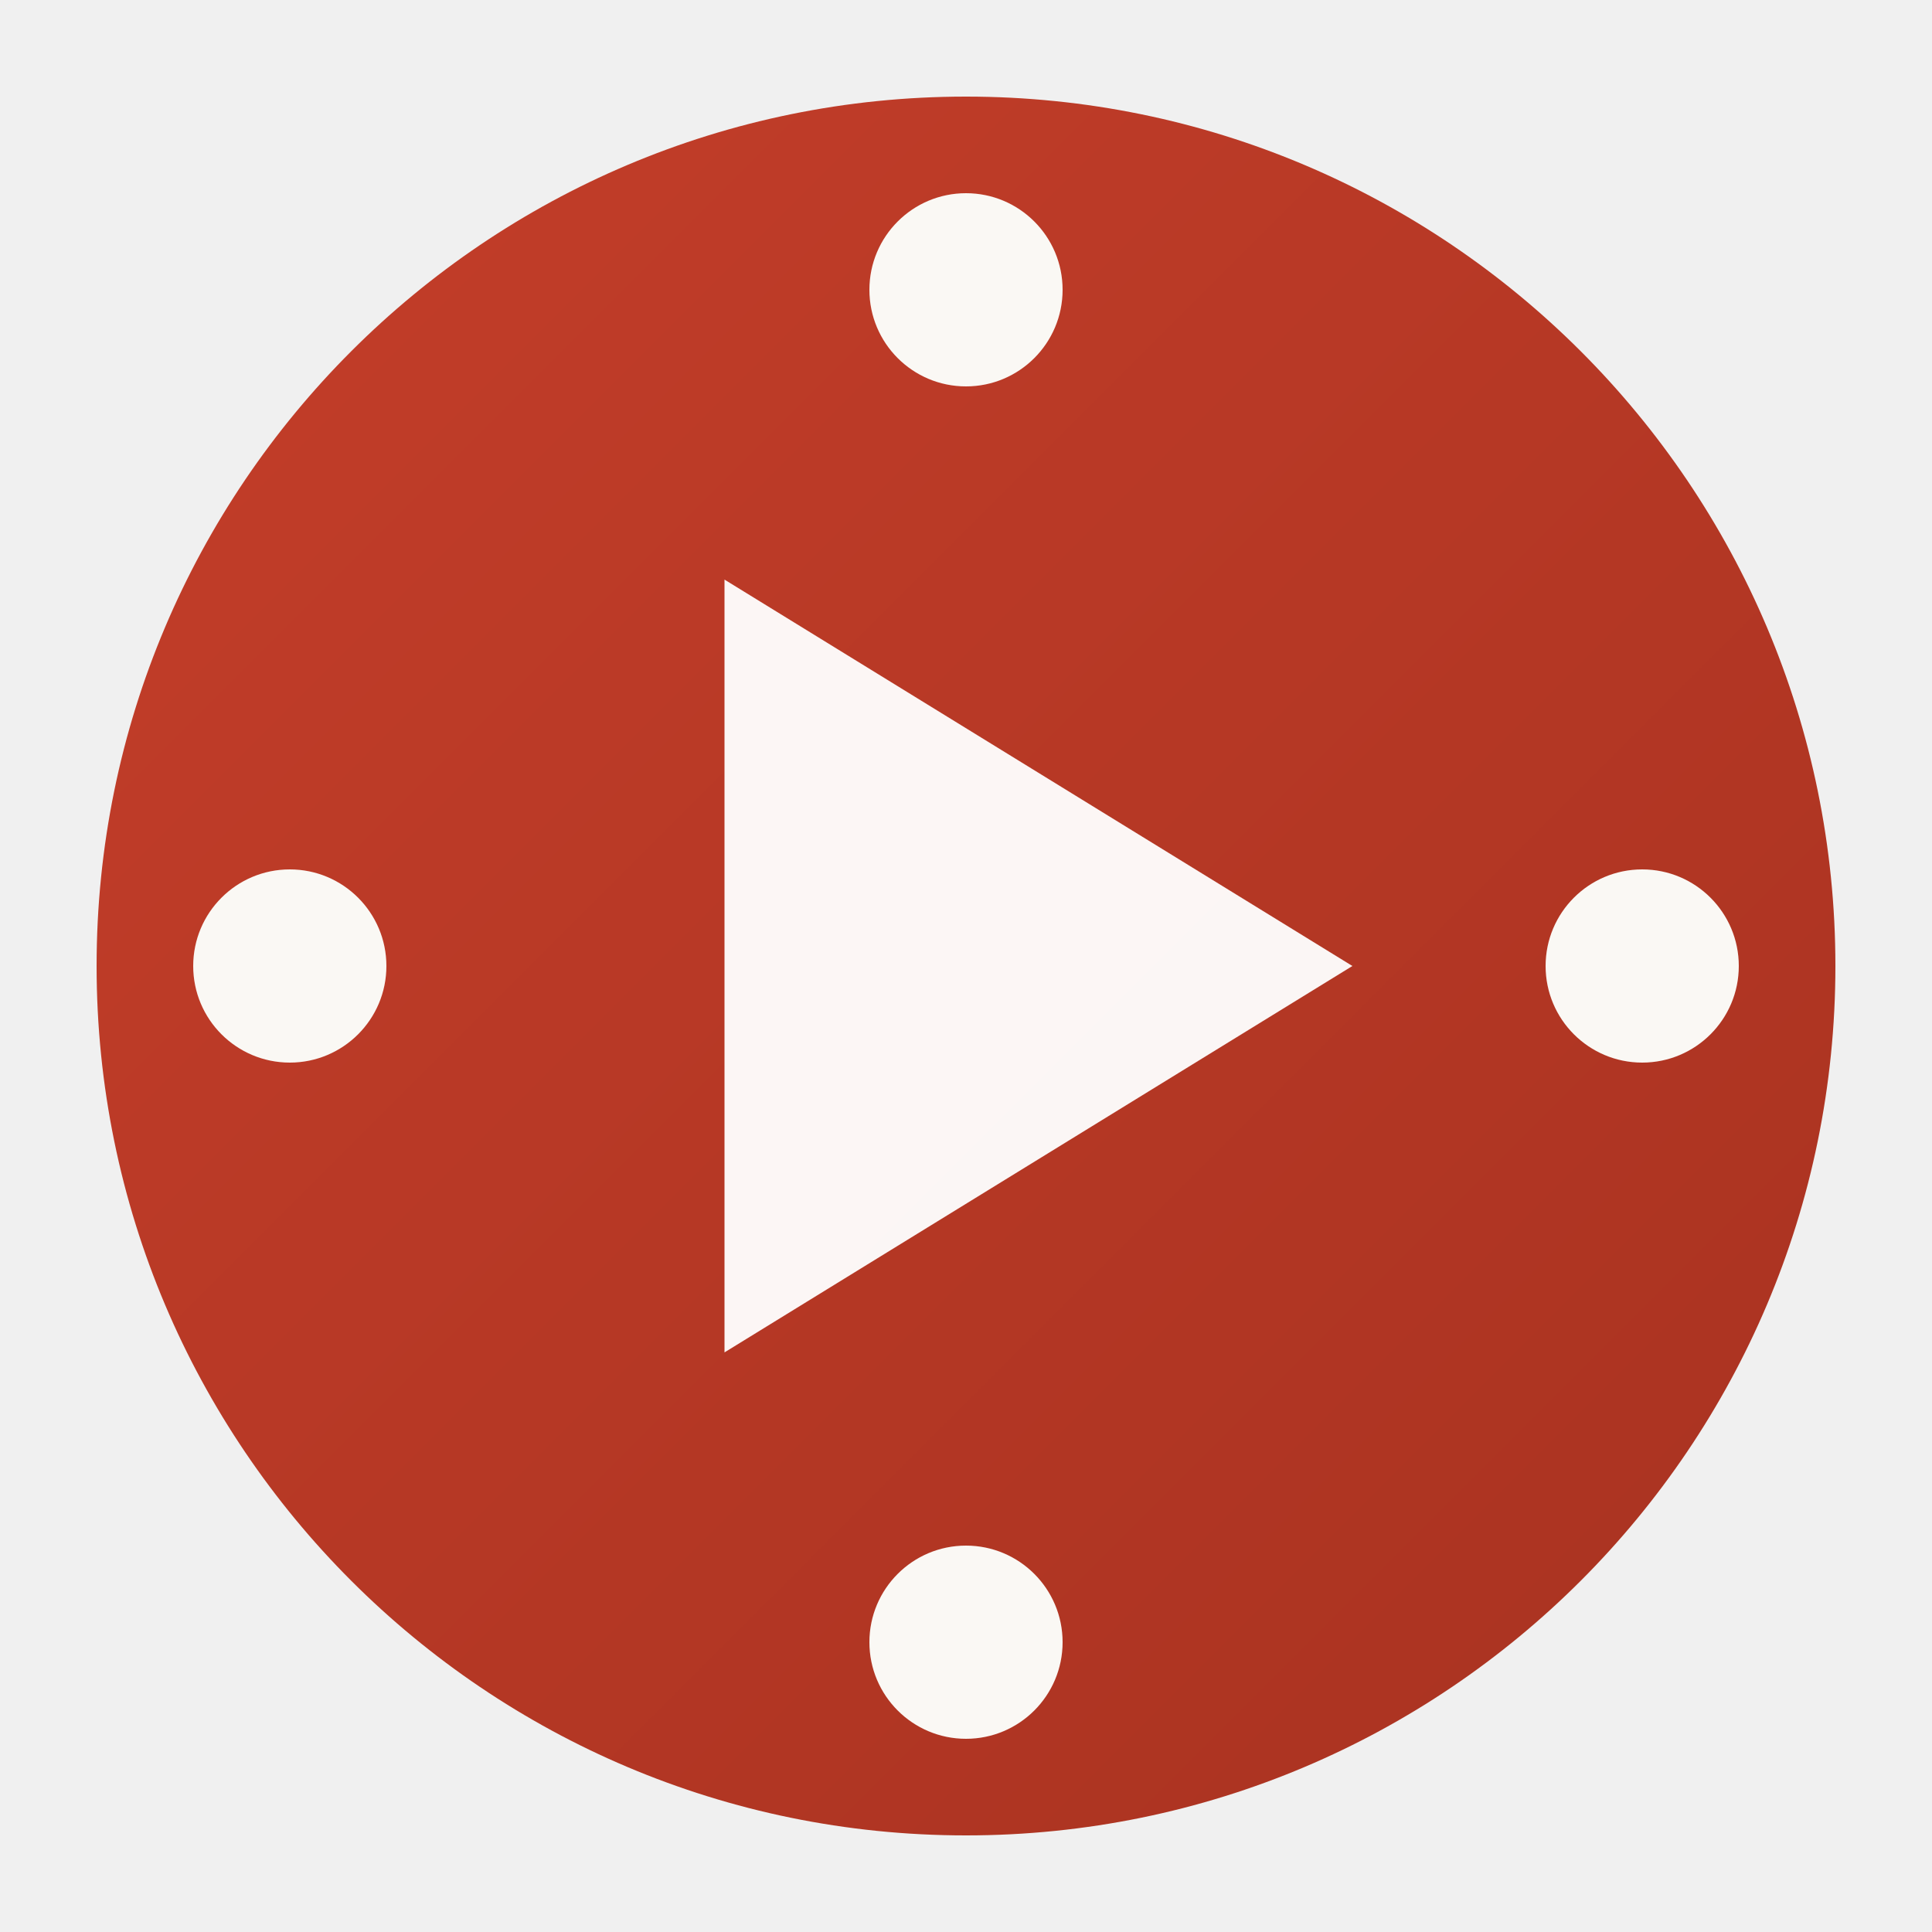
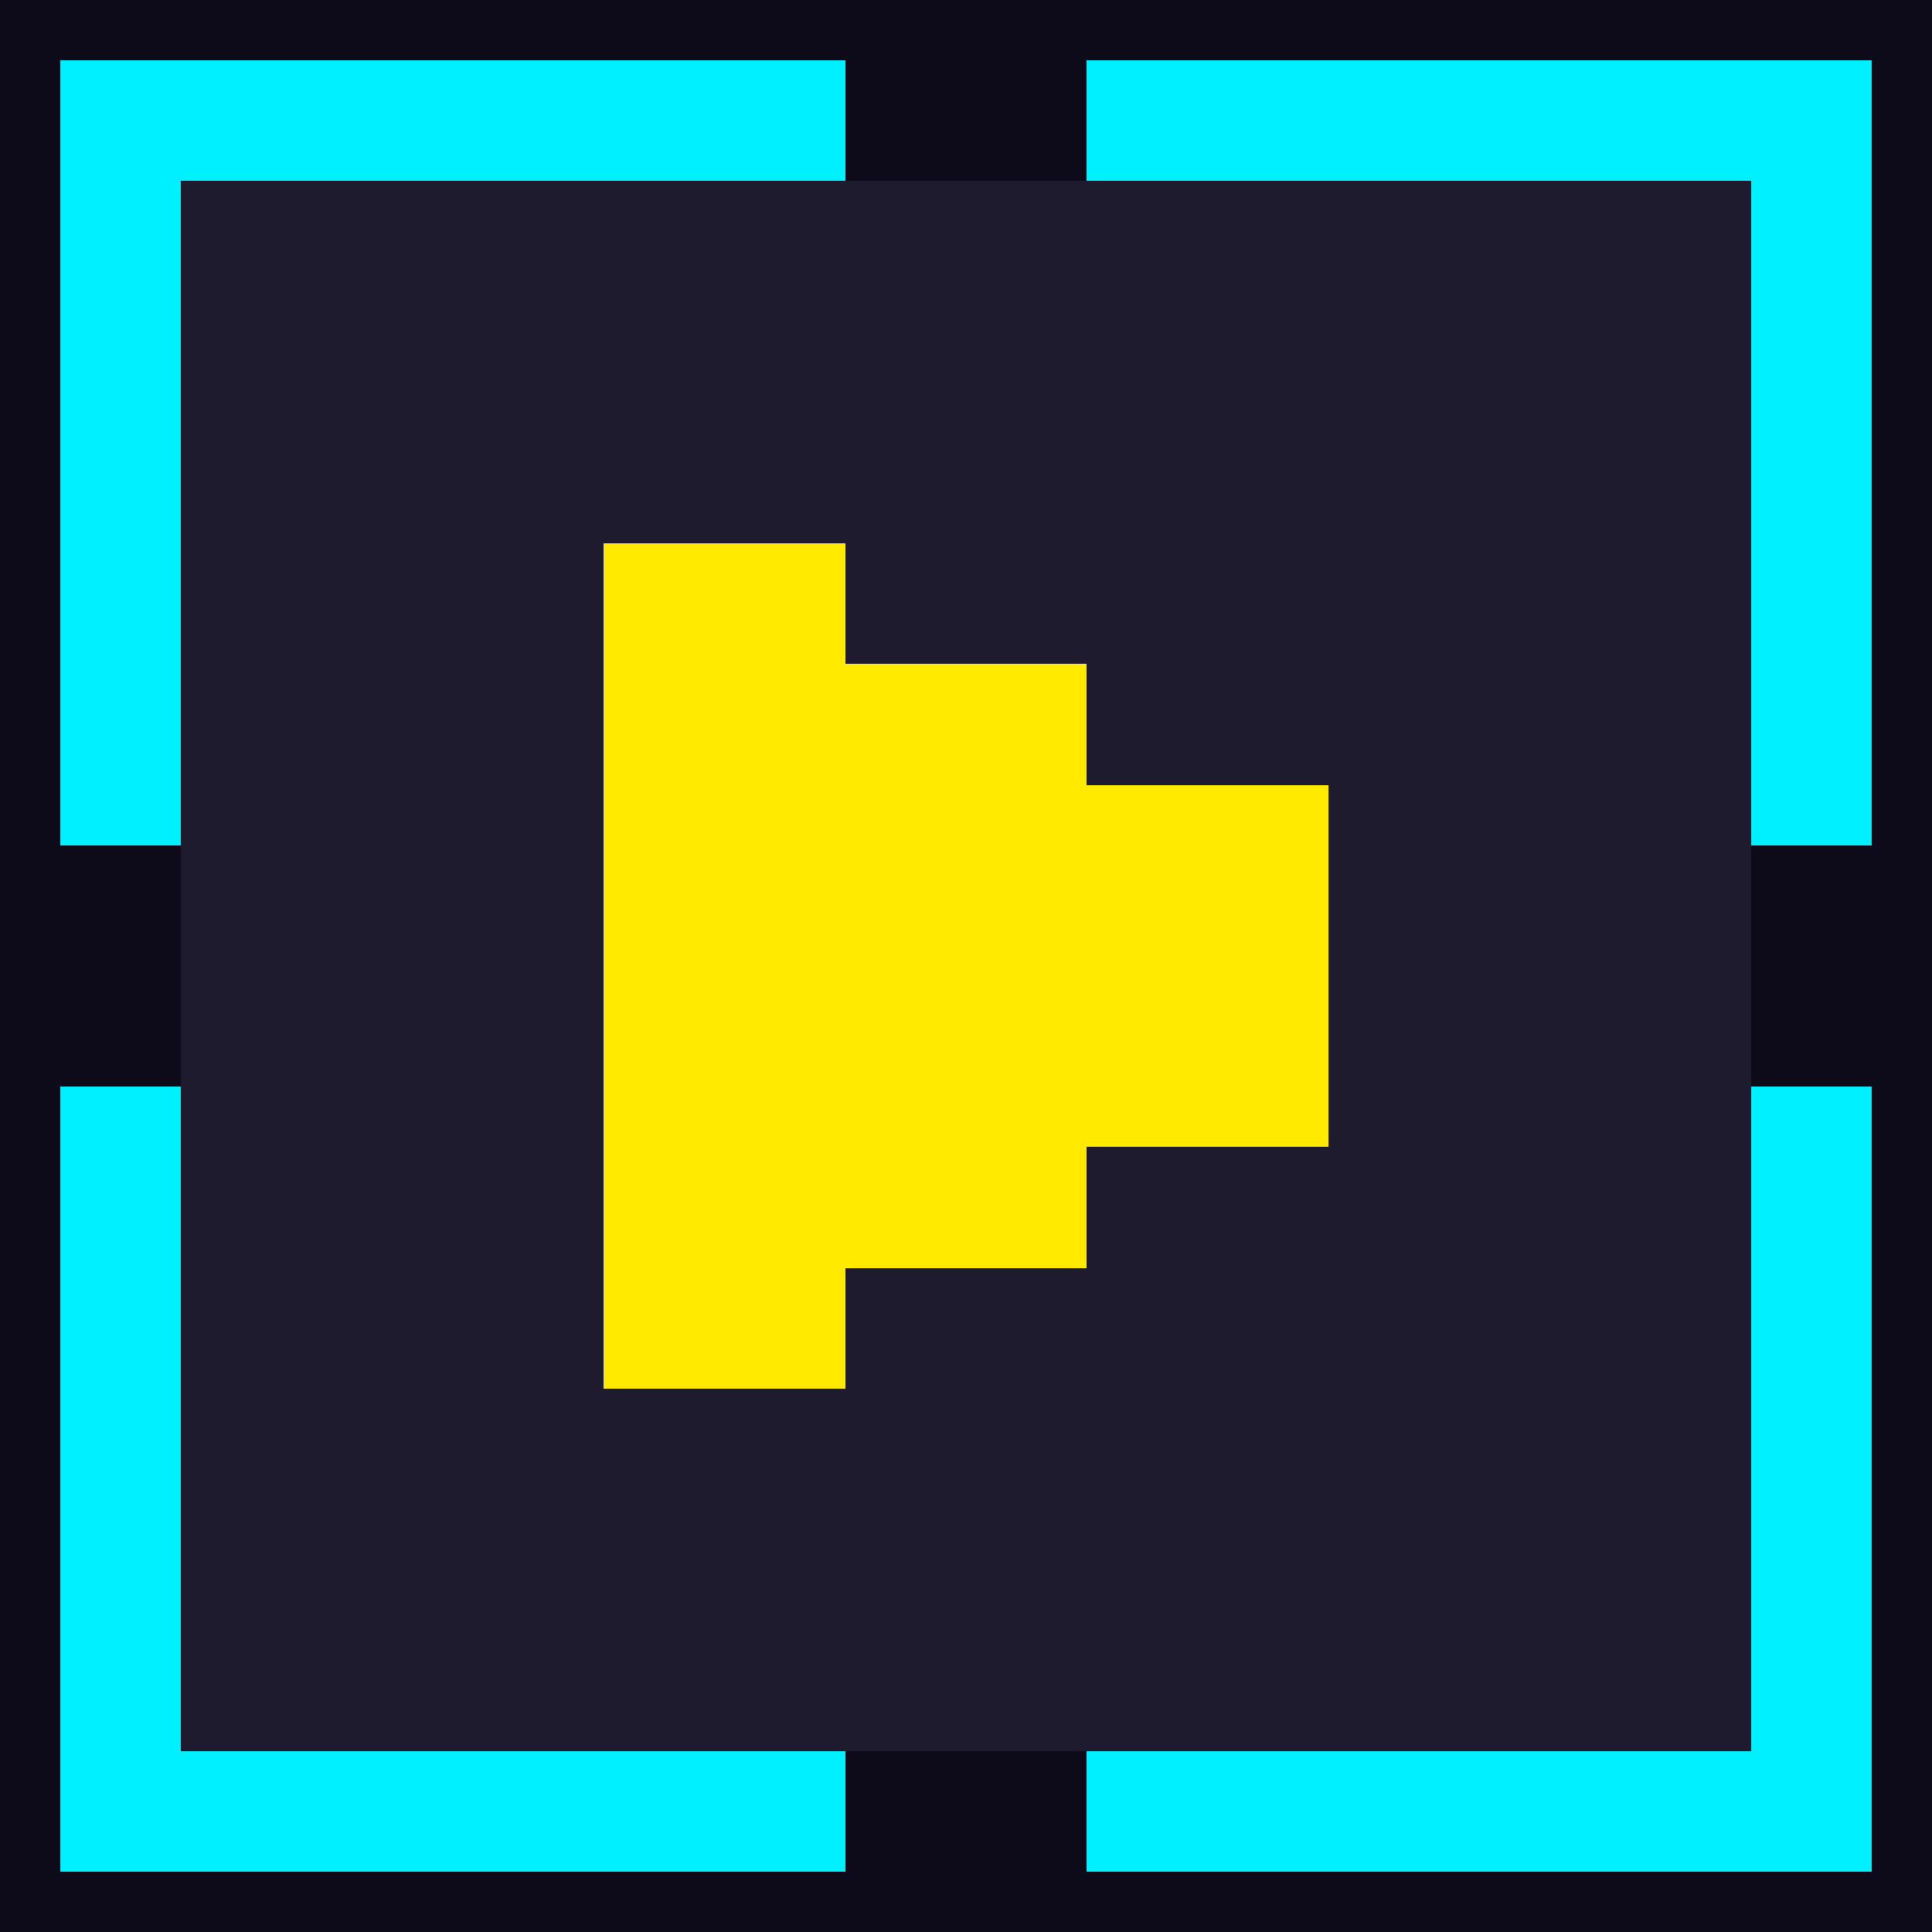
- <svg xmlns="http://www.w3.org/2000/svg" viewBox="0 0 40 40">
-   <defs>
-     <linearGradient id="stampRed" x1="0%" y1="0%" x2="100%" y2="100%">
-       <stop offset="0%" style="stop-color:#C43E2A" />
-       <stop offset="100%" style="stop-color:#A83220" />
-     </linearGradient>
-   </defs>
-   <circle cx="20" cy="20" r="18" fill="url(#stampRed)" />
-   <polygon points="15,12 15,28 28,20" fill="#FFFFFF" opacity="0.95" />
-   <circle cx="20" cy="6" r="2" fill="#FAF8F4" />
-   <circle cx="20" cy="34" r="2" fill="#FAF8F4" />
-   <circle cx="6" cy="20" r="2" fill="#FAF8F4" />
-   <circle cx="34" cy="20" r="2" fill="#FAF8F4" />
+ <svg xmlns="http://www.w3.org/2000/svg" viewBox="0 0 32 32" shape-rendering="crispEdges">
+   <rect width="32" height="32" fill="#0d0b1a" />
+   <rect x="2" y="2" width="28" height="28" fill="#1e1b2e" stroke="#00f0ff" stroke-width="2" />
+   <rect x="10" y="9" width="4" height="14" fill="#ffea00" />
+   <rect x="14" y="11" width="4" height="10" fill="#ffea00" />
+   <rect x="18" y="13" width="4" height="6" fill="#ffea00" />
+   <rect x="14" y="0" width="4" height="3" fill="#0d0b1a" />
+   <rect x="14" y="29" width="4" height="3" fill="#0d0b1a" />
+   <rect x="0" y="14" width="3" height="4" fill="#0d0b1a" />
+   <rect x="29" y="14" width="3" height="4" fill="#0d0b1a" />
</svg>
